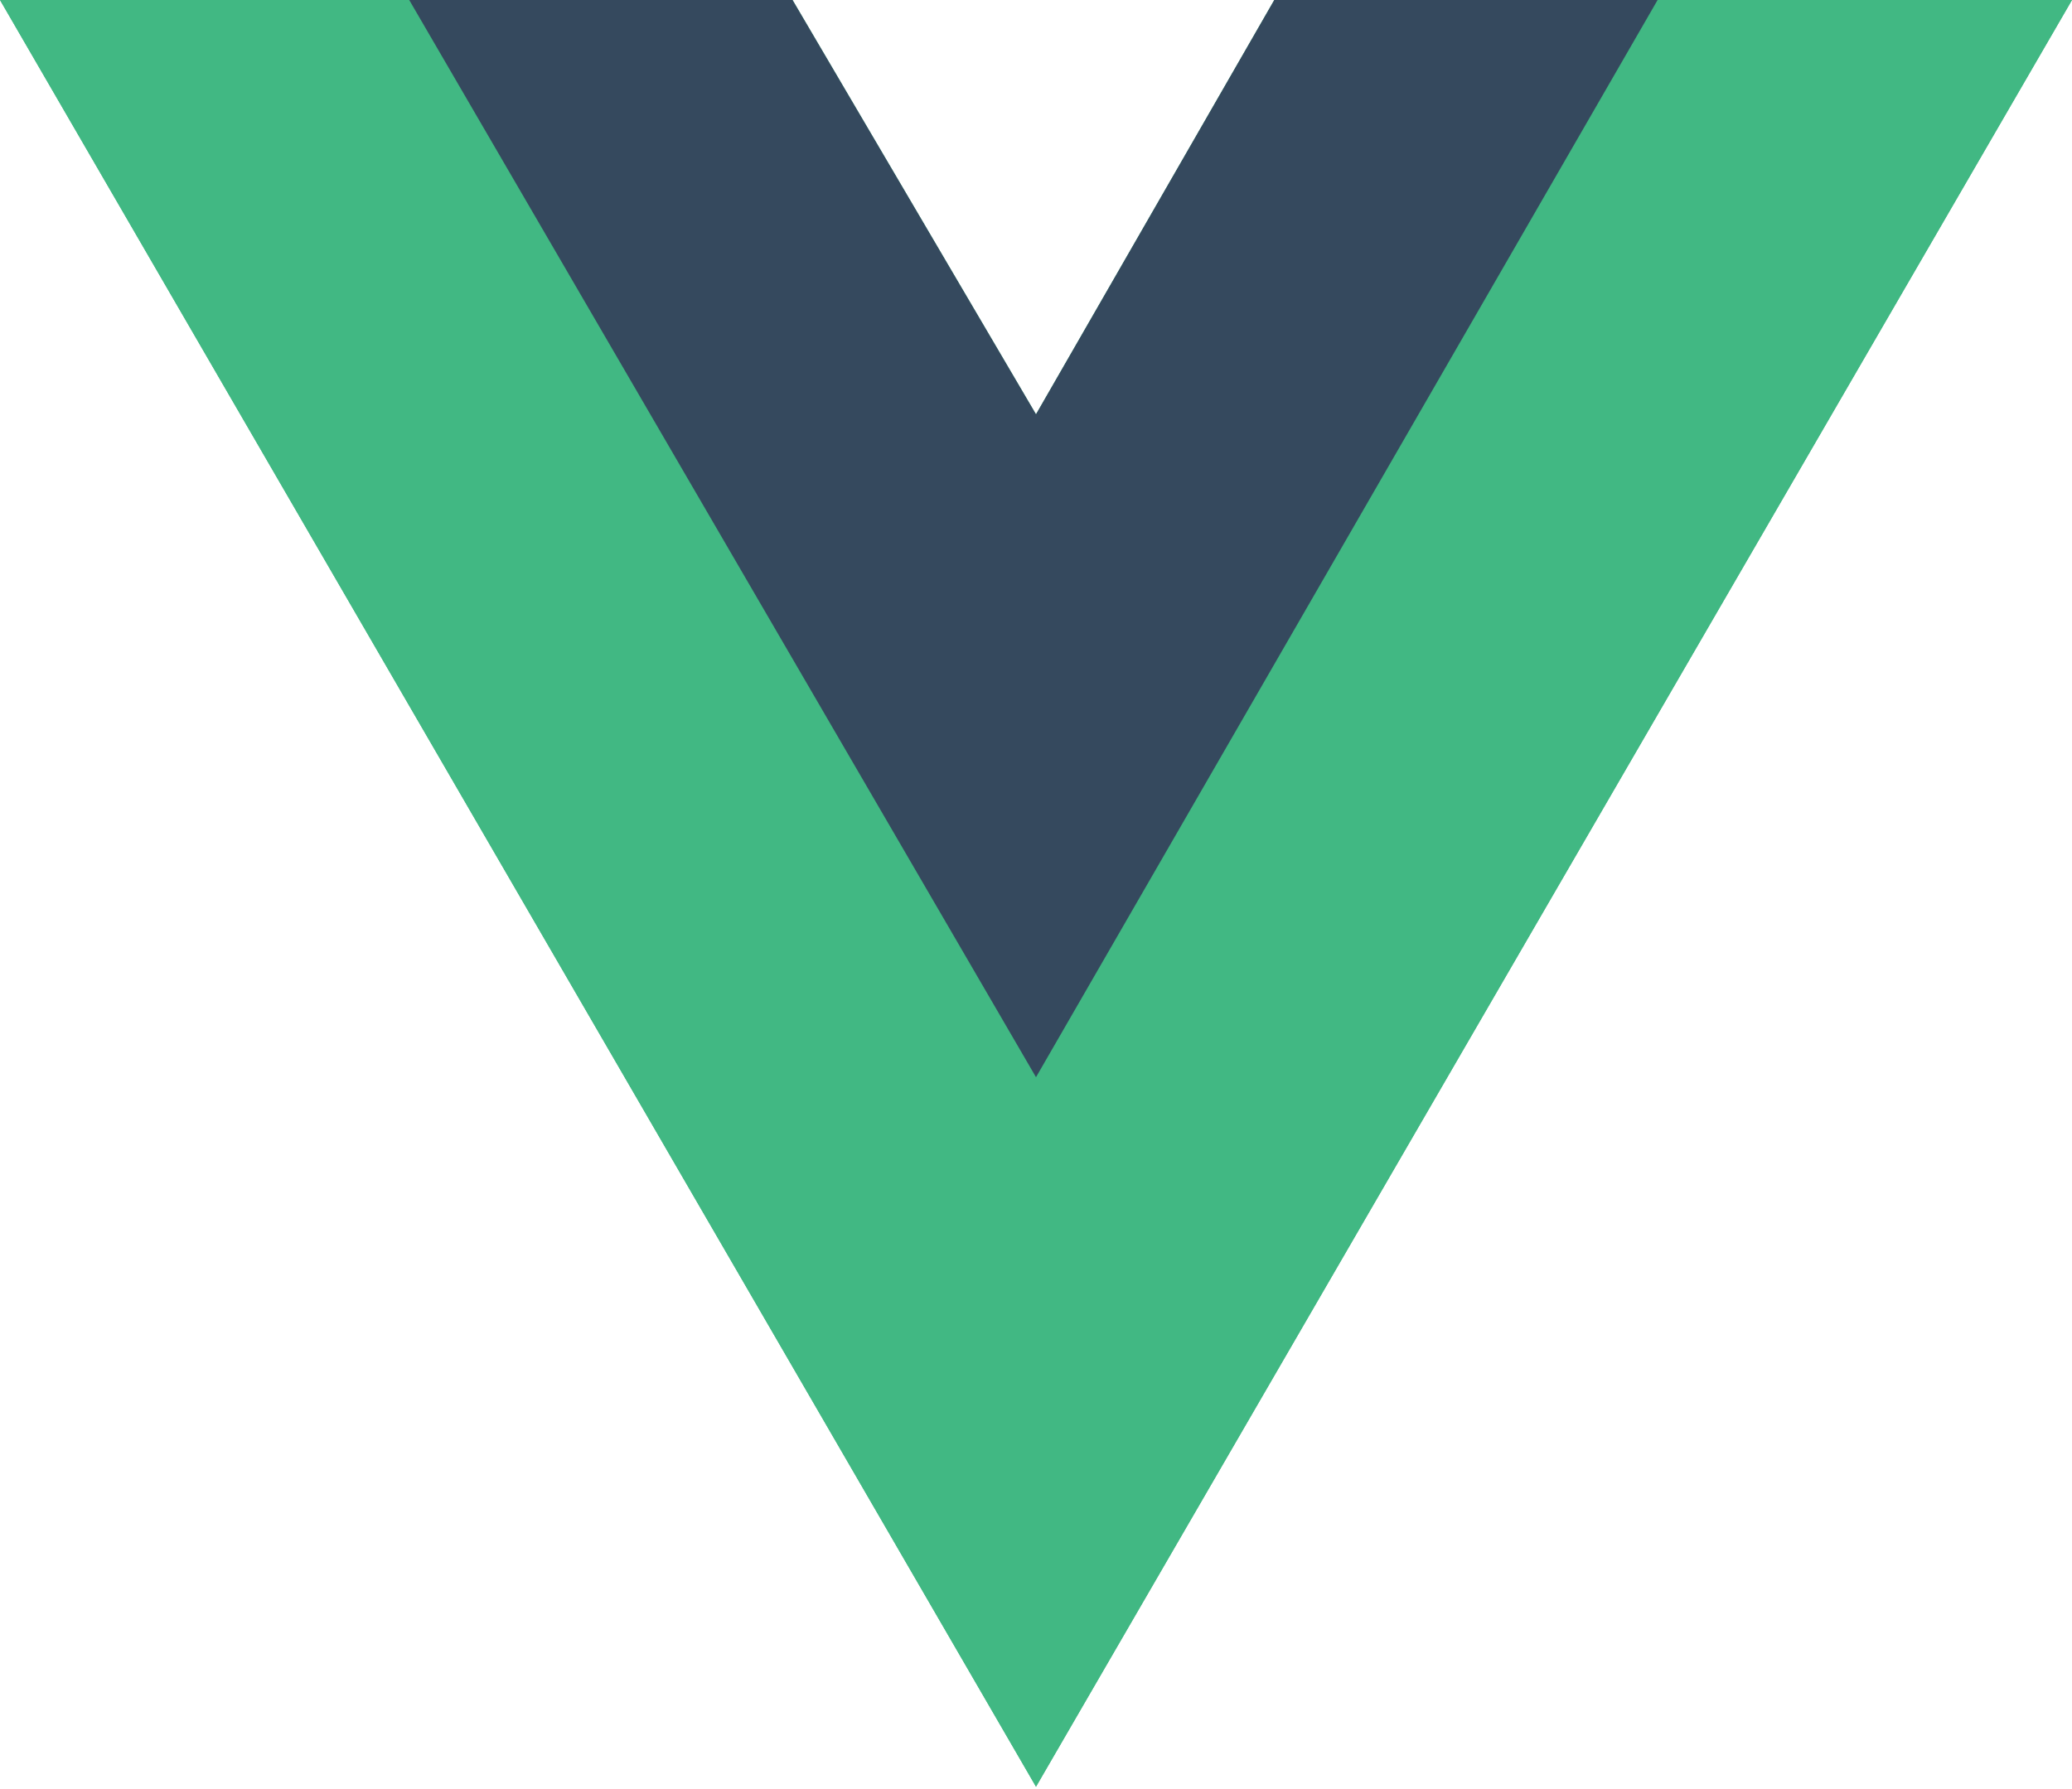
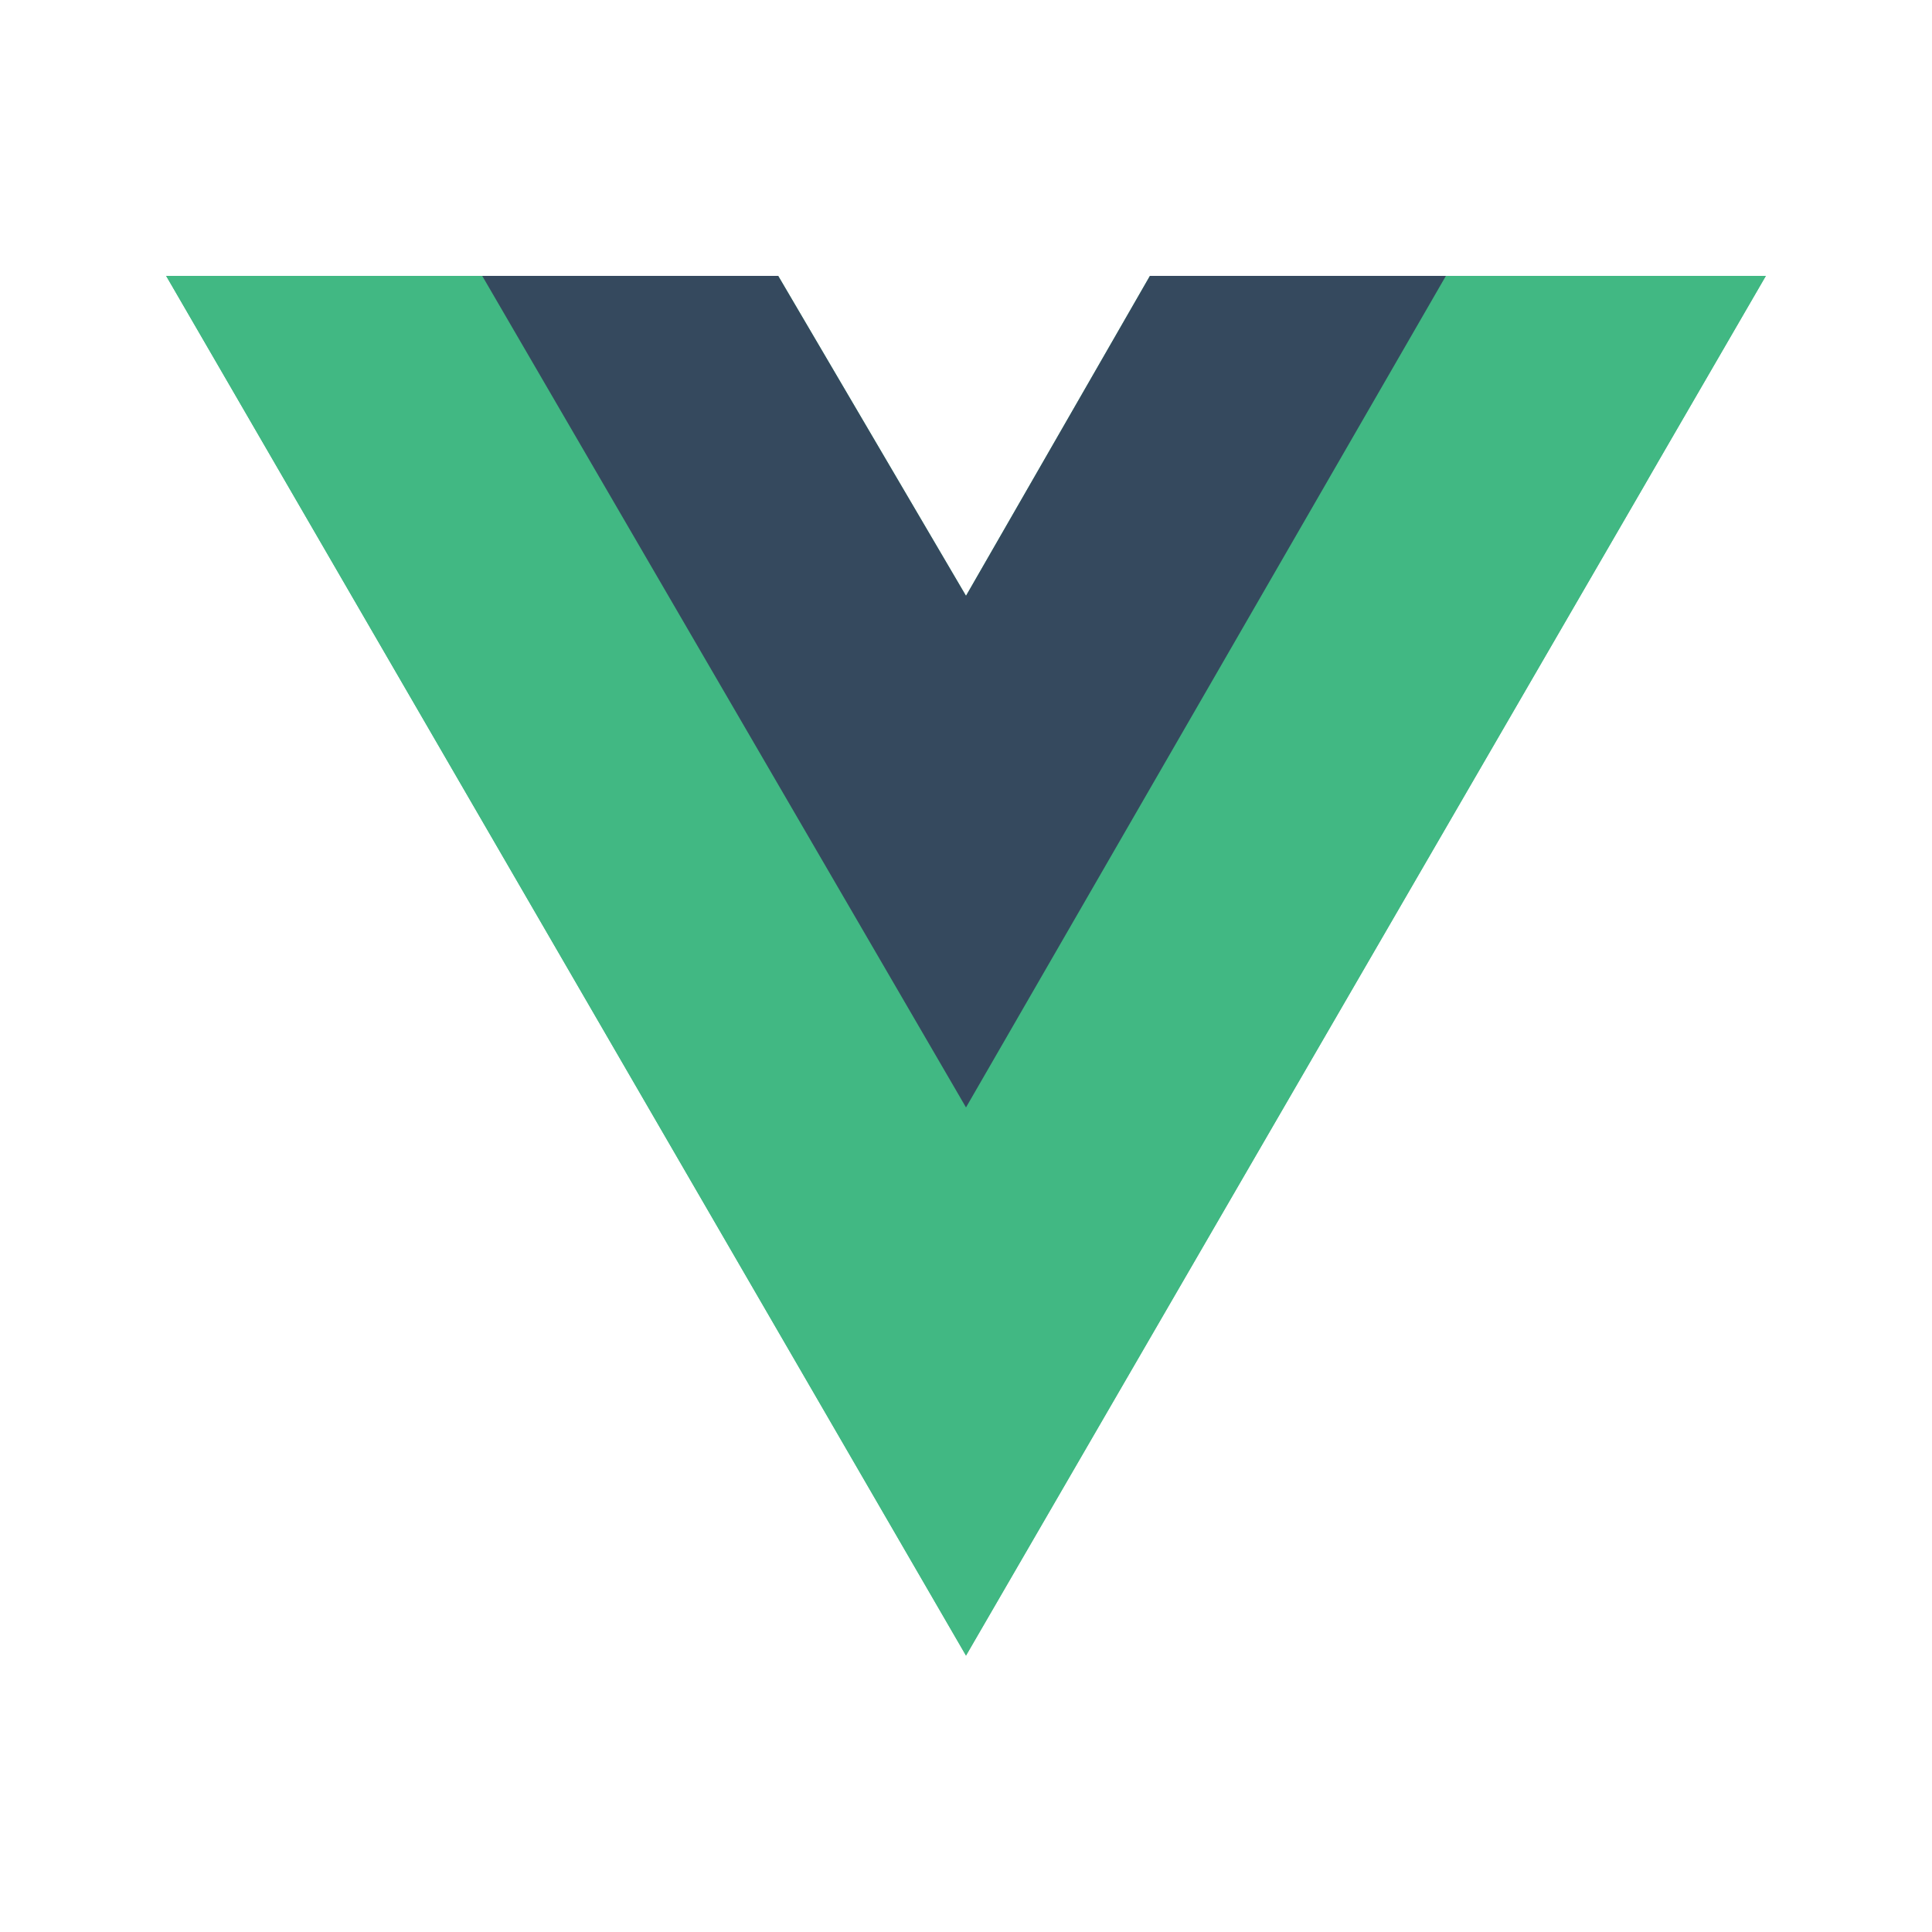
- <svg xmlns="http://www.w3.org/2000/svg" width="256px" height="221px" viewBox="0 0 256 221" version="1.1" preserveAspectRatio="xMidYMid">
+ <svg xmlns="http://www.w3.org/2000/svg" version="1.1" id="Layer_1" x="0px" y="0px" viewBox="0 0 500 500" style="enable-background:new 0 0 500 500;" xml:space="preserve">
+   <style type="text/css">
+ 	.st0{fill:#41B883;}
+ 	.st1{fill:#35495E;}
+ </style>
  <g>
-     <path d="M204.8,0 L256,0 L128,220.8 L0,0 L50.56,0 L97.92,0 L128,51.2 L157.44,0 L204.8,0 Z" fill="#41B883" />
-     <path d="M0,0 L128,220.8 L256,0 L204.8,0 L128,132.48 L50.56,0 L0,0 Z" fill="#41B883" />
-     <path d="M50.56,0 L128,133.12 L204.8,0 L157.44,0 L128,51.2 L97.92,0 L50.56,0 Z" fill="#35495E" />
+     <path class="st0" d="M374.2,71.4H457L250,428.4L43,71.4h81.8h76.6l48.6,82.8l47.6-82.8H374.2z" />
+     <path class="st0" d="M43,71.4l207,357.1L457,71.4h-82.8L250,285.6L124.8,71.4H43z" />
+     <path class="st1" d="M124.8,71.4L250,286.6L374.2,71.4h-76.6L250,154.2l-48.6-82.8H124.8z" />
  </g>
</svg>
